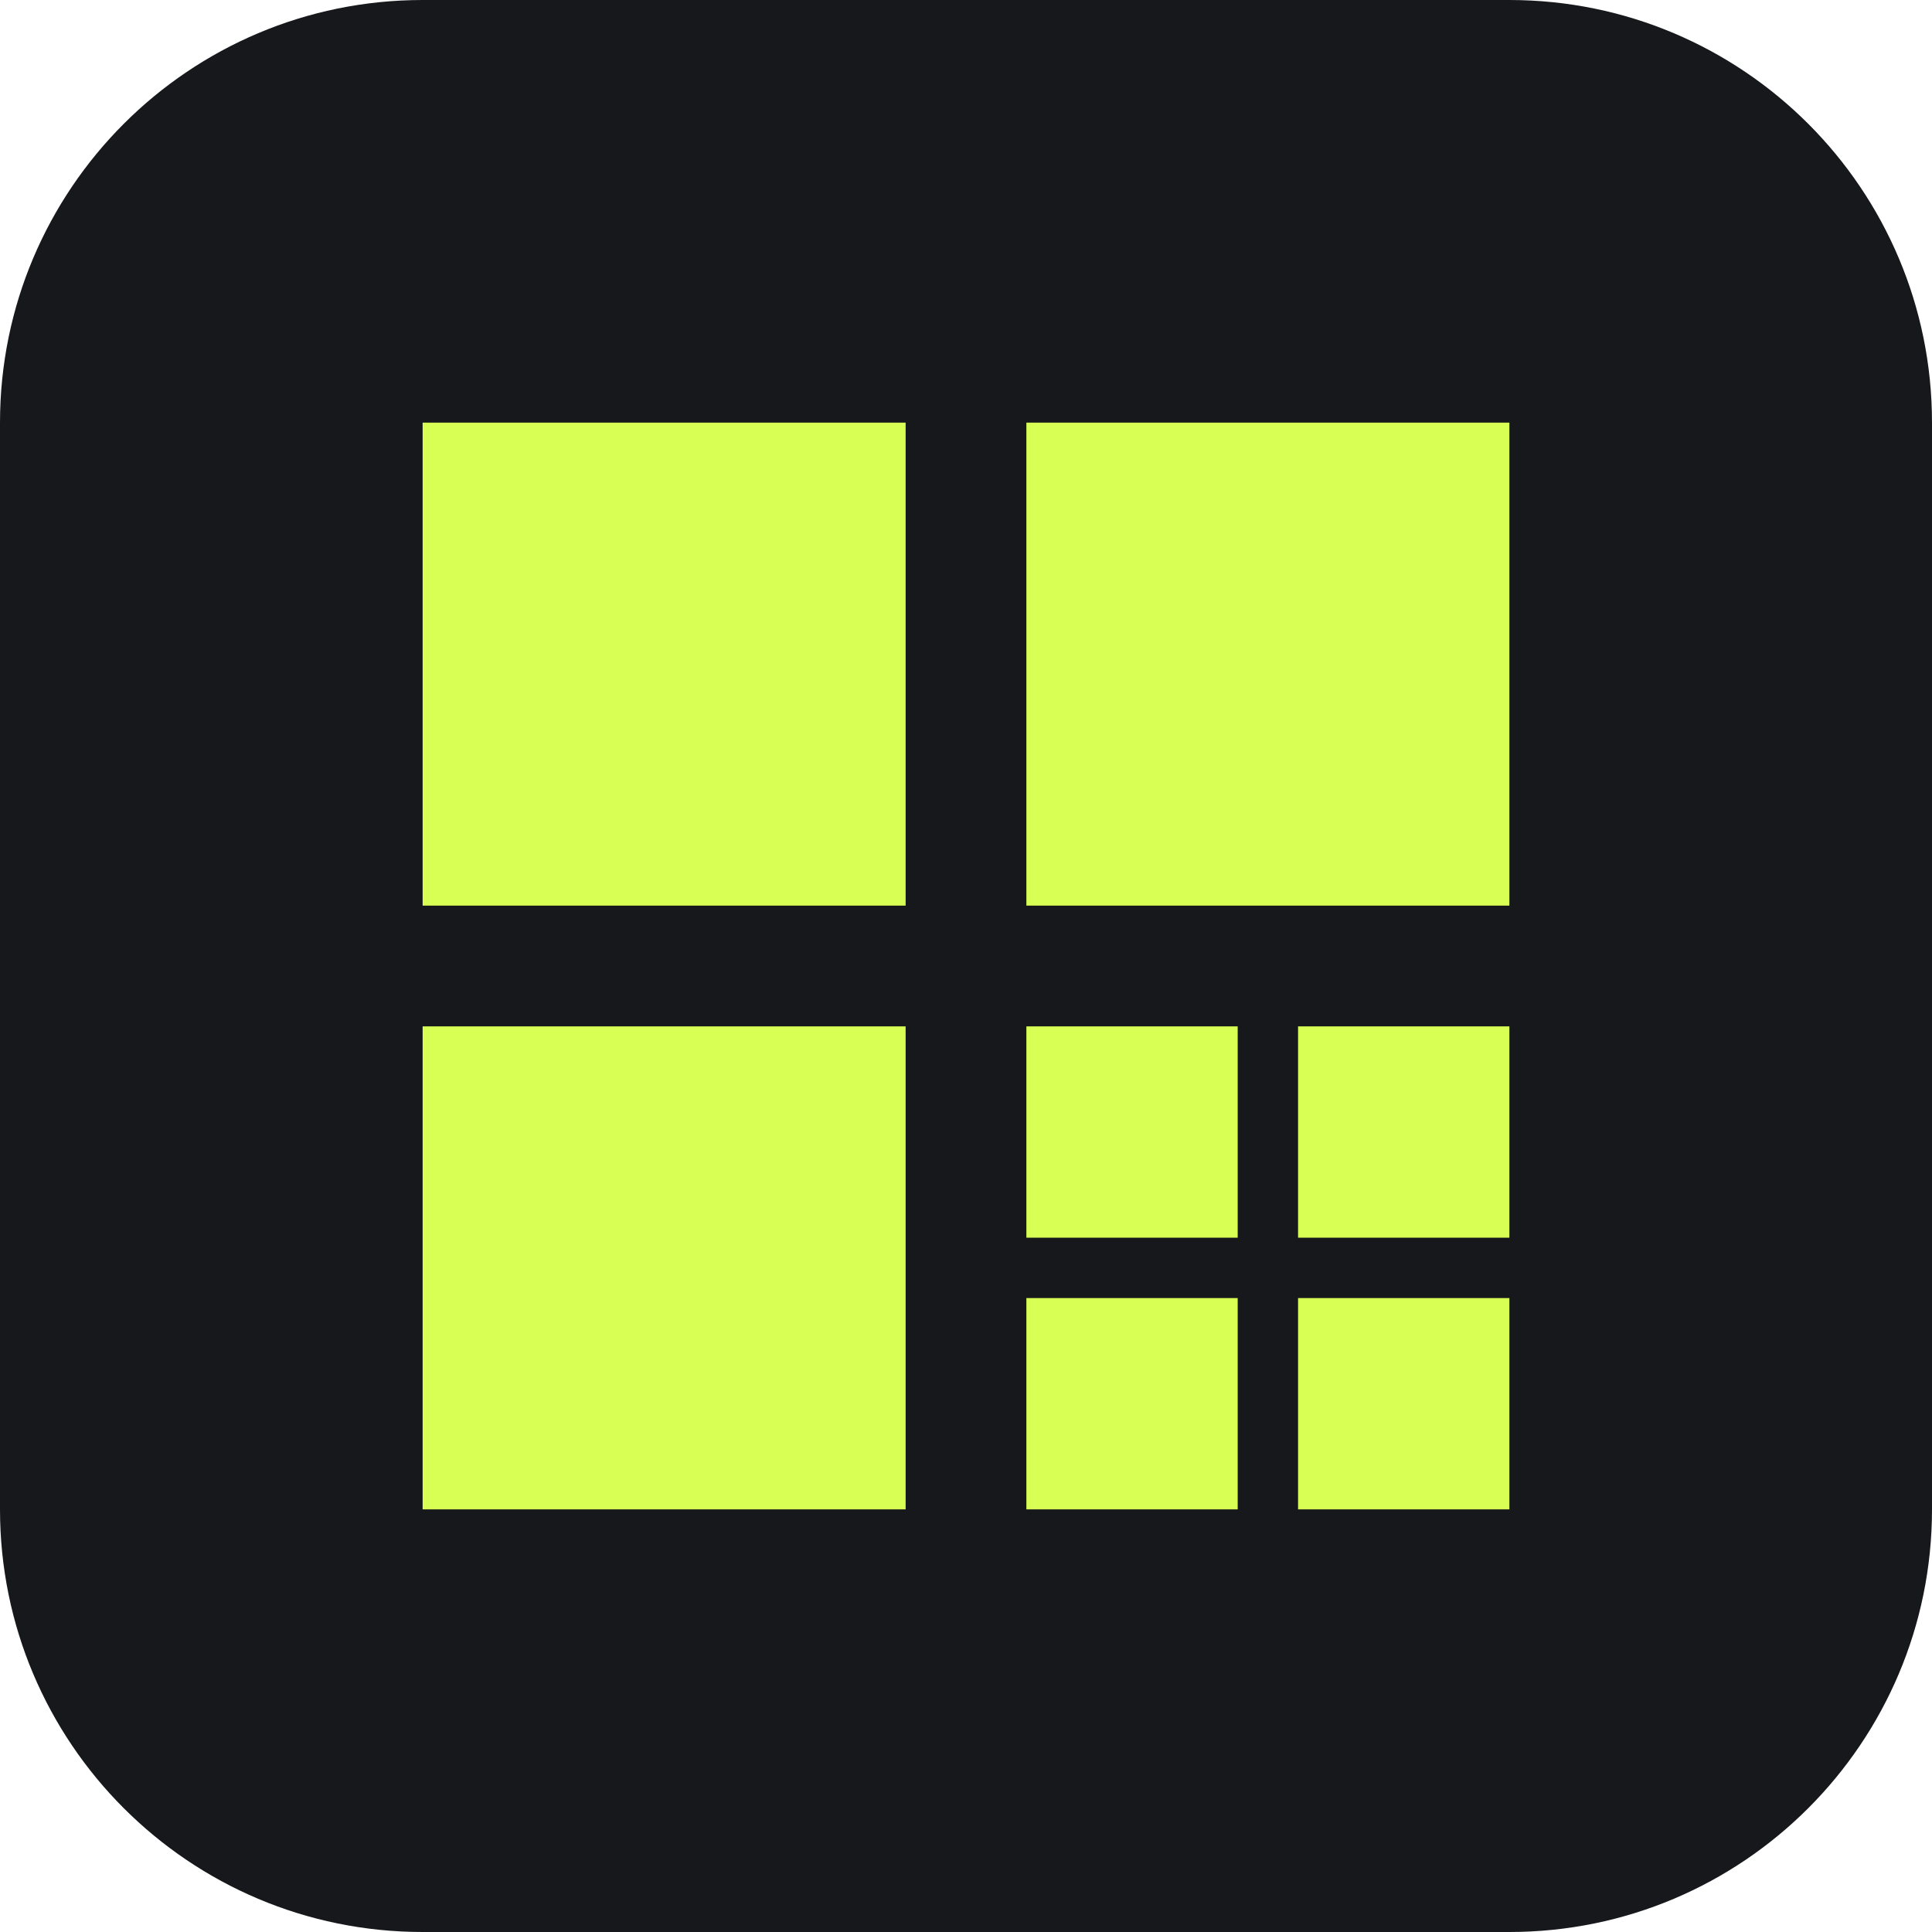
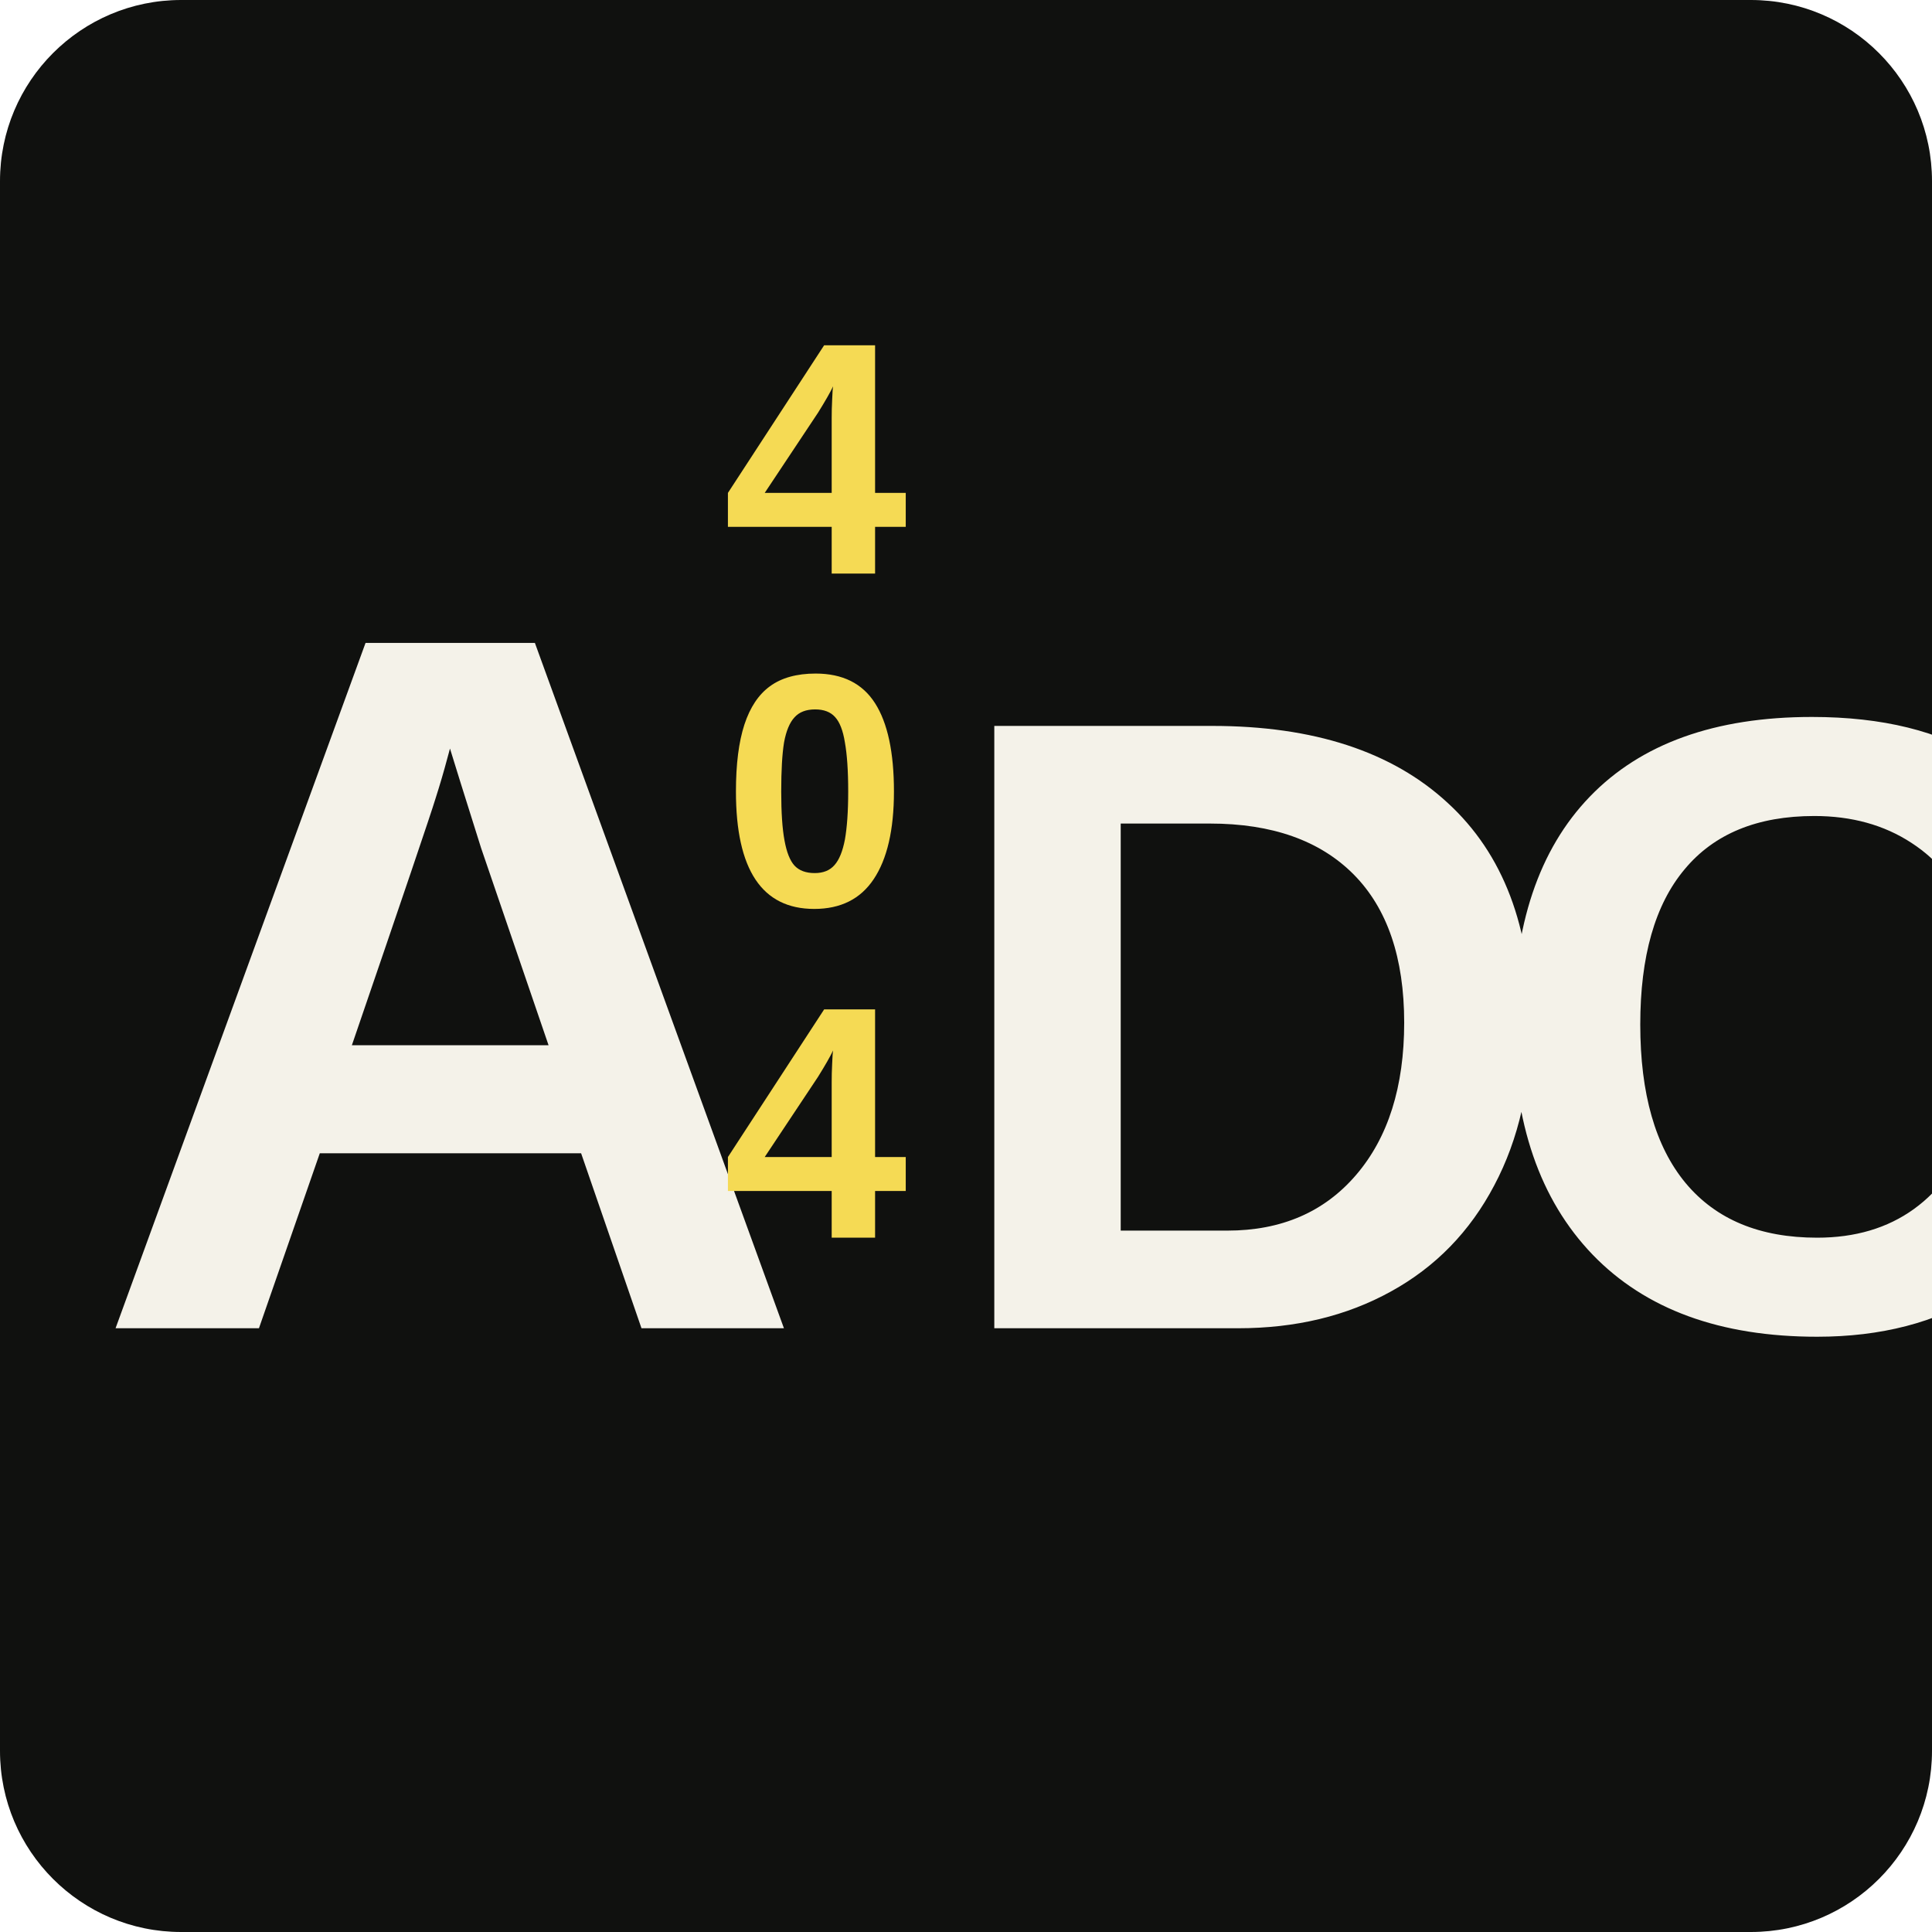
<svg xmlns="http://www.w3.org/2000/svg" viewBox="0 0 64 64">
-   <rect width="64" height="64" rx="14" fill="#16181b" />
-   <path d="M14 14h16v16H14zm20 0h16v16H34zM14 34h16v16H14z" fill="#d8ff53" />
-   <path d="M34 34h7v7h-7zm9 0h7v7h-7zm0 9h7v7h-7zm-9 0h7v7h-7z" fill="#d8ff53" />
+   <rect width="64" height="64" rx="6" fill="#10110f" />
+   <g font-family="Arial,Helvetica,sans-serif" font-weight="900">
+     <text x="3" y="44" font-size="33" fill="#f4f2e9">A</text>
+     <text x="31" y="44" font-size="29" letter-spacing="-3" fill="#f4f2e9">DC</text>
+     <g fill="#f5da54" font-size="11" text-anchor="middle">
+       <text x="27" y="19">4</text>
+       <text x="27" y="30">0</text>
+       <text x="27" y="41">4</text>
+     </g>
+   </g>
</svg>
